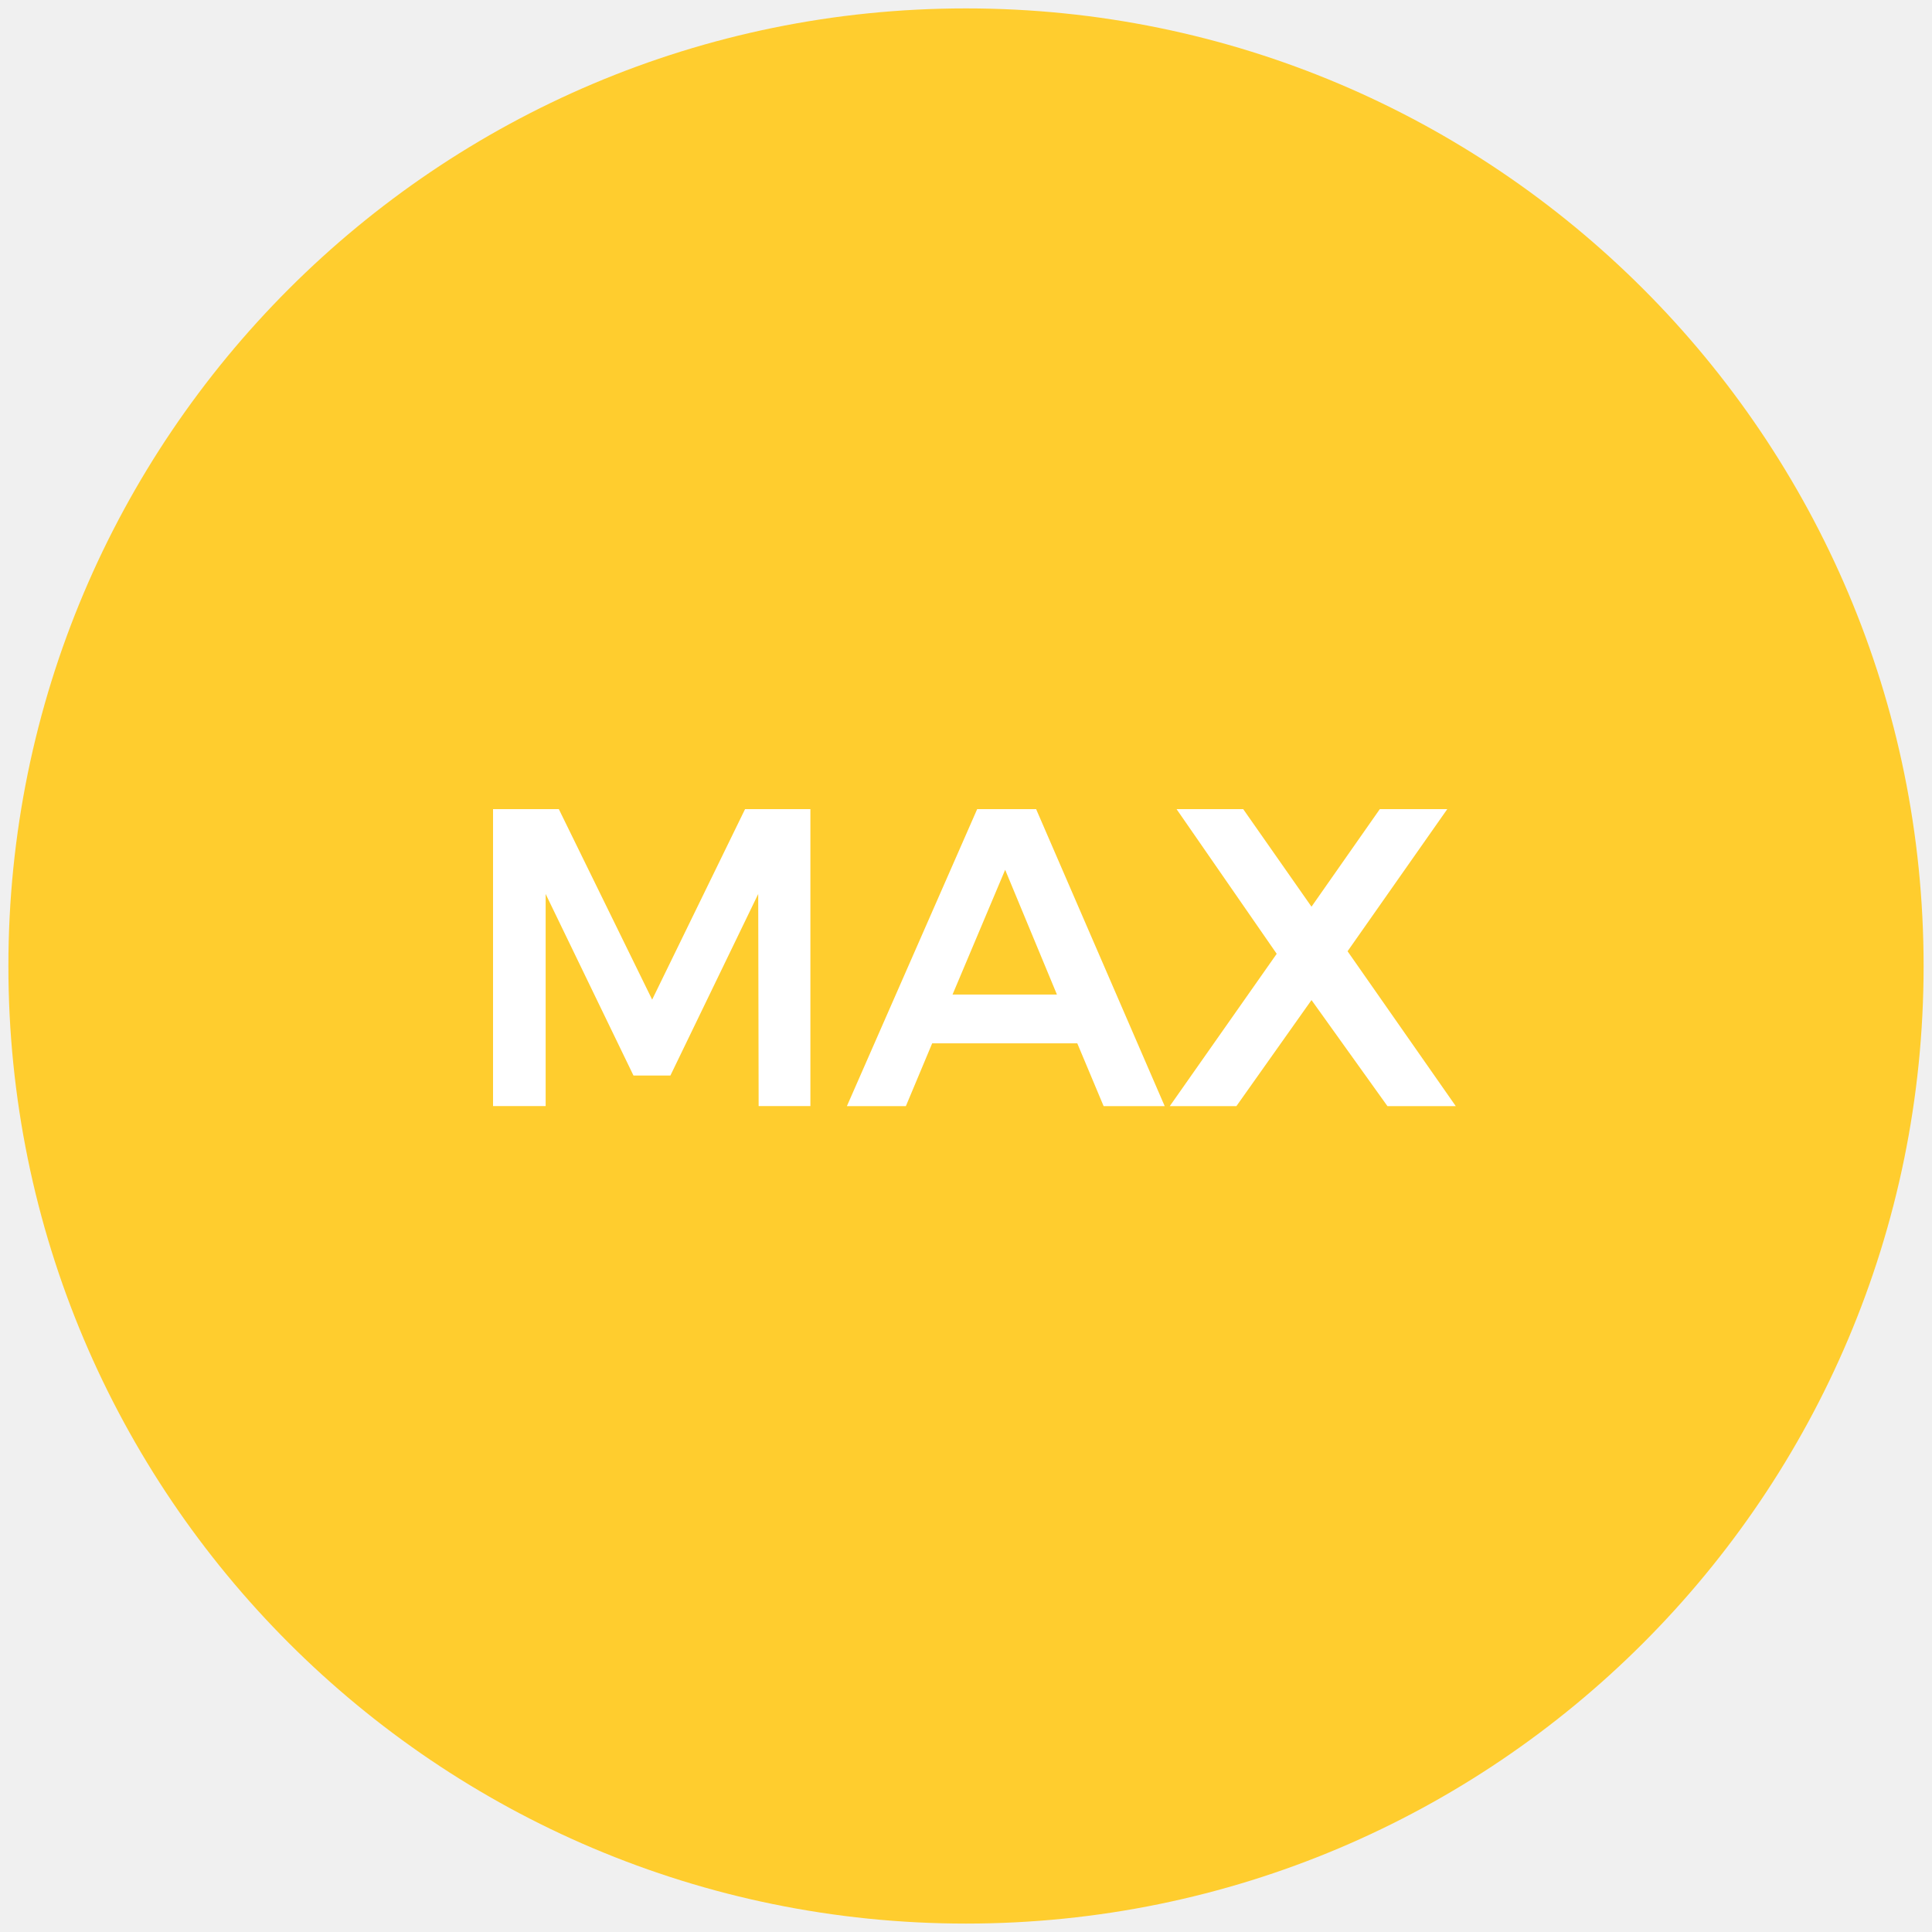
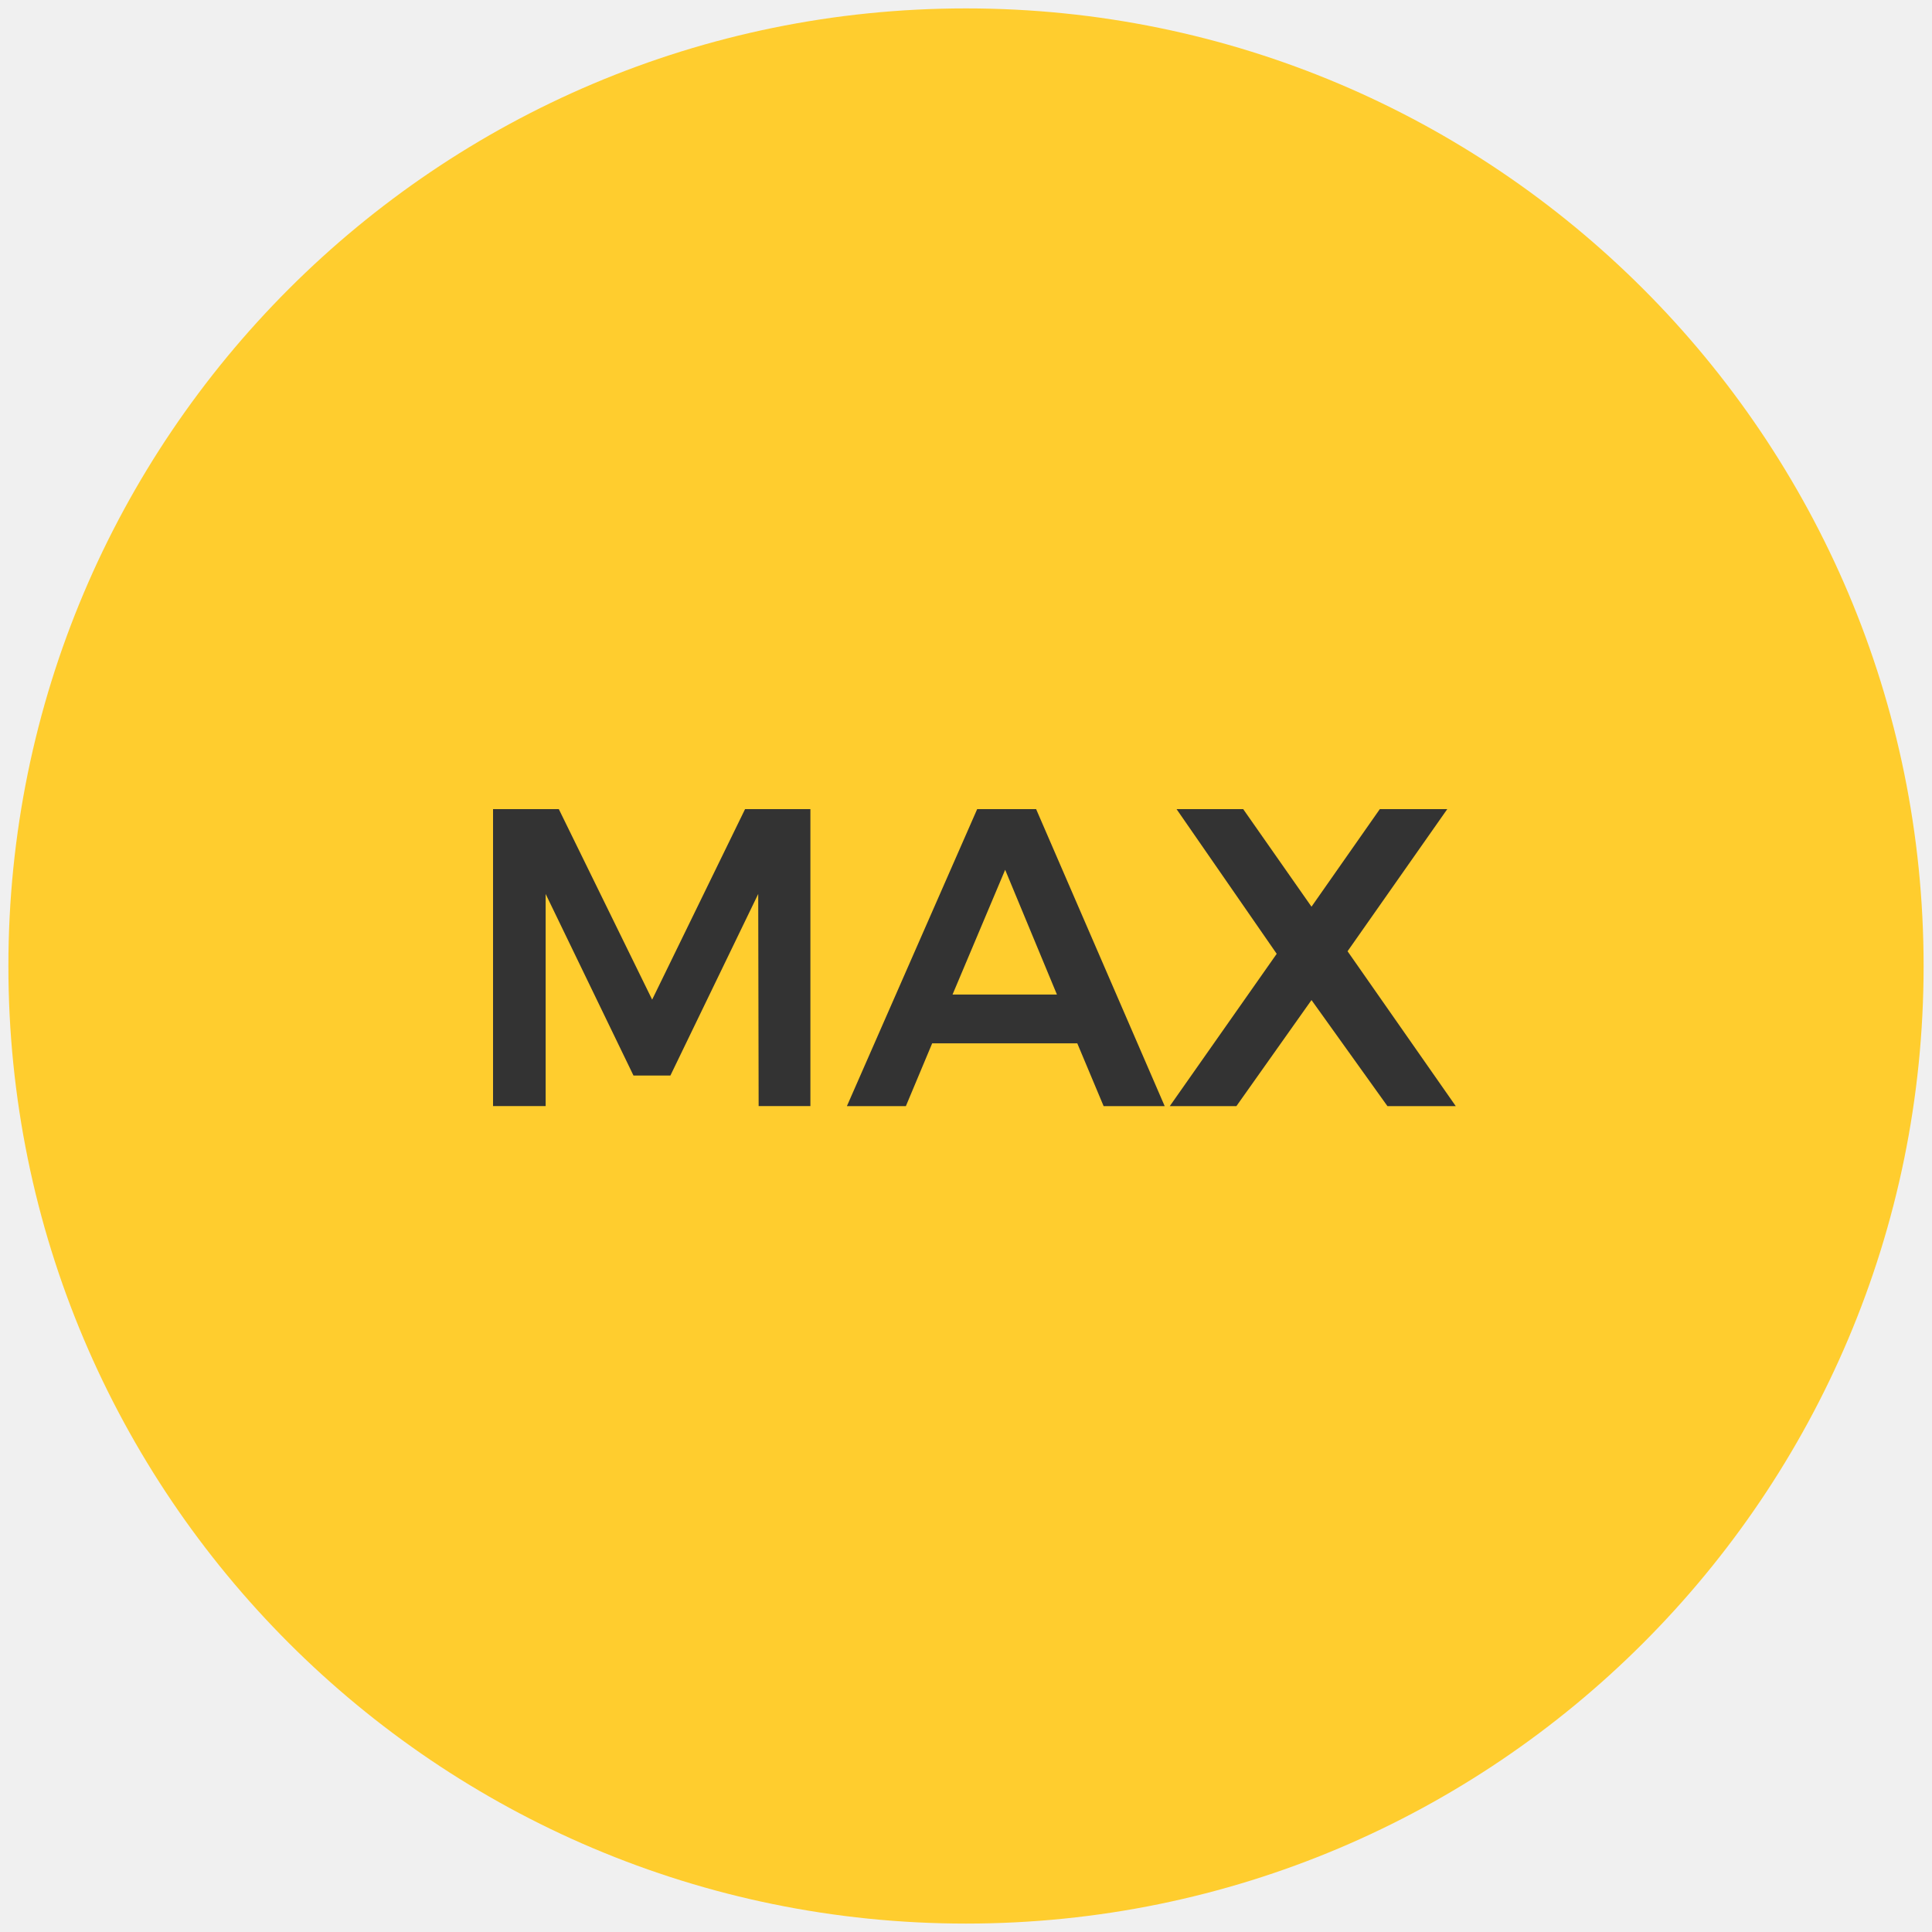
<svg xmlns="http://www.w3.org/2000/svg" version="1.1" id="Layer_1" x="0px" y="0px" width="230.129px" height="230.129px" viewBox="0 0 230.129 230.129" enable-background="new 0 0 230.129 230.129" xml:space="preserve">
-   <path fill="#FFCD2E" d="M115.065,1.001c31.498,0,60.014,12.768,80.656,33.409c20.646,20.641,33.408,49.159,33.408,80.655  c0,31.499-12.768,60.014-33.408,80.651c-20.641,20.646-49.158,33.41-80.656,33.41c-31.498,0-60.014-12.77-80.656-33.41  C13.767,175.08,1,146.564,1,115.066c0-31.498,12.768-60.015,33.409-80.655C55.05,13.77,83.567,1.001,115.065,1.001z" />
-   <path fill="#FFCD2E" d="M115.065,5.631c-29.133,0-56.784,11.457-77.382,32.052C17.086,58.282,5.63,85.934,5.63,115.066  c0,29.135,11.456,56.786,32.053,77.381c20.598,20.599,48.249,32.055,77.382,32.055c29.134,0,56.785-11.456,77.381-32.055  c20.599-20.596,32.055-48.246,32.055-77.381c0-29.134-11.456-56.785-32.055-77.385C171.85,17.088,144.199,5.631,115.065,5.631" />
+   <path fill="#FFCD2E" d="M115.065,1.001c31.498,0,60.014,12.768,80.656,33.409c20.646,20.641,33.408,49.159,33.408,80.655  c0,31.5-12.768,60.014-33.408,80.651c-20.641,20.646-49.158,33.41-80.656,33.41c-31.498,0-60.014-12.771-80.656-33.41  C13.767,175.08,1,146.564,1,115.066c0-31.498,12.768-60.015,33.409-80.655C55.05,13.77,83.567,1.001,115.065,1.001z" />
+   <path fill="#FFCD2E" d="M115.065,5.631c-29.133,0-56.784,11.457-77.382,32.052C17.086,58.282,5.63,85.934,5.63,115.066  c0,29.135,11.456,56.786,32.053,77.381c20.598,20.599,48.249,32.055,77.382,32.055c29.134,0,56.785-11.456,77.38-32.055  c20.6-20.596,32.056-48.246,32.056-77.381c0-29.134-11.456-56.785-32.056-77.385C171.85,17.088,144.199,5.631,115.065,5.631" />
  <g enable-background="new    ">
-     <path fill="#FFFFFF" d="M66.563,96.377l11.118,22.693l11.067-22.693h7.782v35.375h-6.165l-0.051-25.268l-10.461,21.629h-4.396   l-10.462-21.629v25.268h-6.267V96.377H66.563z" />
-     <path fill="#FFFFFF" d="M128.32,124.275h-17.284l-3.133,7.479h-7.024l15.516-35.375h7.023l15.313,35.375h-7.275L128.32,124.275z    M125.895,118.463l-6.166-14.858l-6.267,14.858H125.895z" />
-     <path fill="#FFFFFF" d="M148.082,96.377l8.136,11.624l8.138-11.623h8.035l-11.877,16.93l12.887,18.446h-8.137l-9.046-12.633   l-8.944,12.633h-7.935l12.735-18.141l-11.928-17.233h7.936V96.377z" />
+     <path fill="#333333" d="M66.563,96.377l11.118,22.693l11.067-22.693h7.782v35.375h-6.165l-0.051-25.268l-10.461,21.629h-4.396   l-10.462-21.629v25.268h-6.267V96.377H66.563z" />
+     <path fill="#333333" d="M128.32,124.275h-17.284l-3.133,7.479h-7.024l15.516-35.375h7.023l15.313,35.375h-7.274L128.32,124.275z    M125.895,118.463l-6.166-14.858l-6.267,14.858H125.895z" />
+     <path fill="#333333" d="M148.082,96.377l8.136,11.624l8.138-11.623h8.035l-11.877,16.93l12.887,18.446h-8.137l-9.046-12.633   l-8.944,12.633h-7.935l12.735-18.141L140.146,96.38h7.936V96.377L148.082,96.377z" />
  </g>
</svg>
